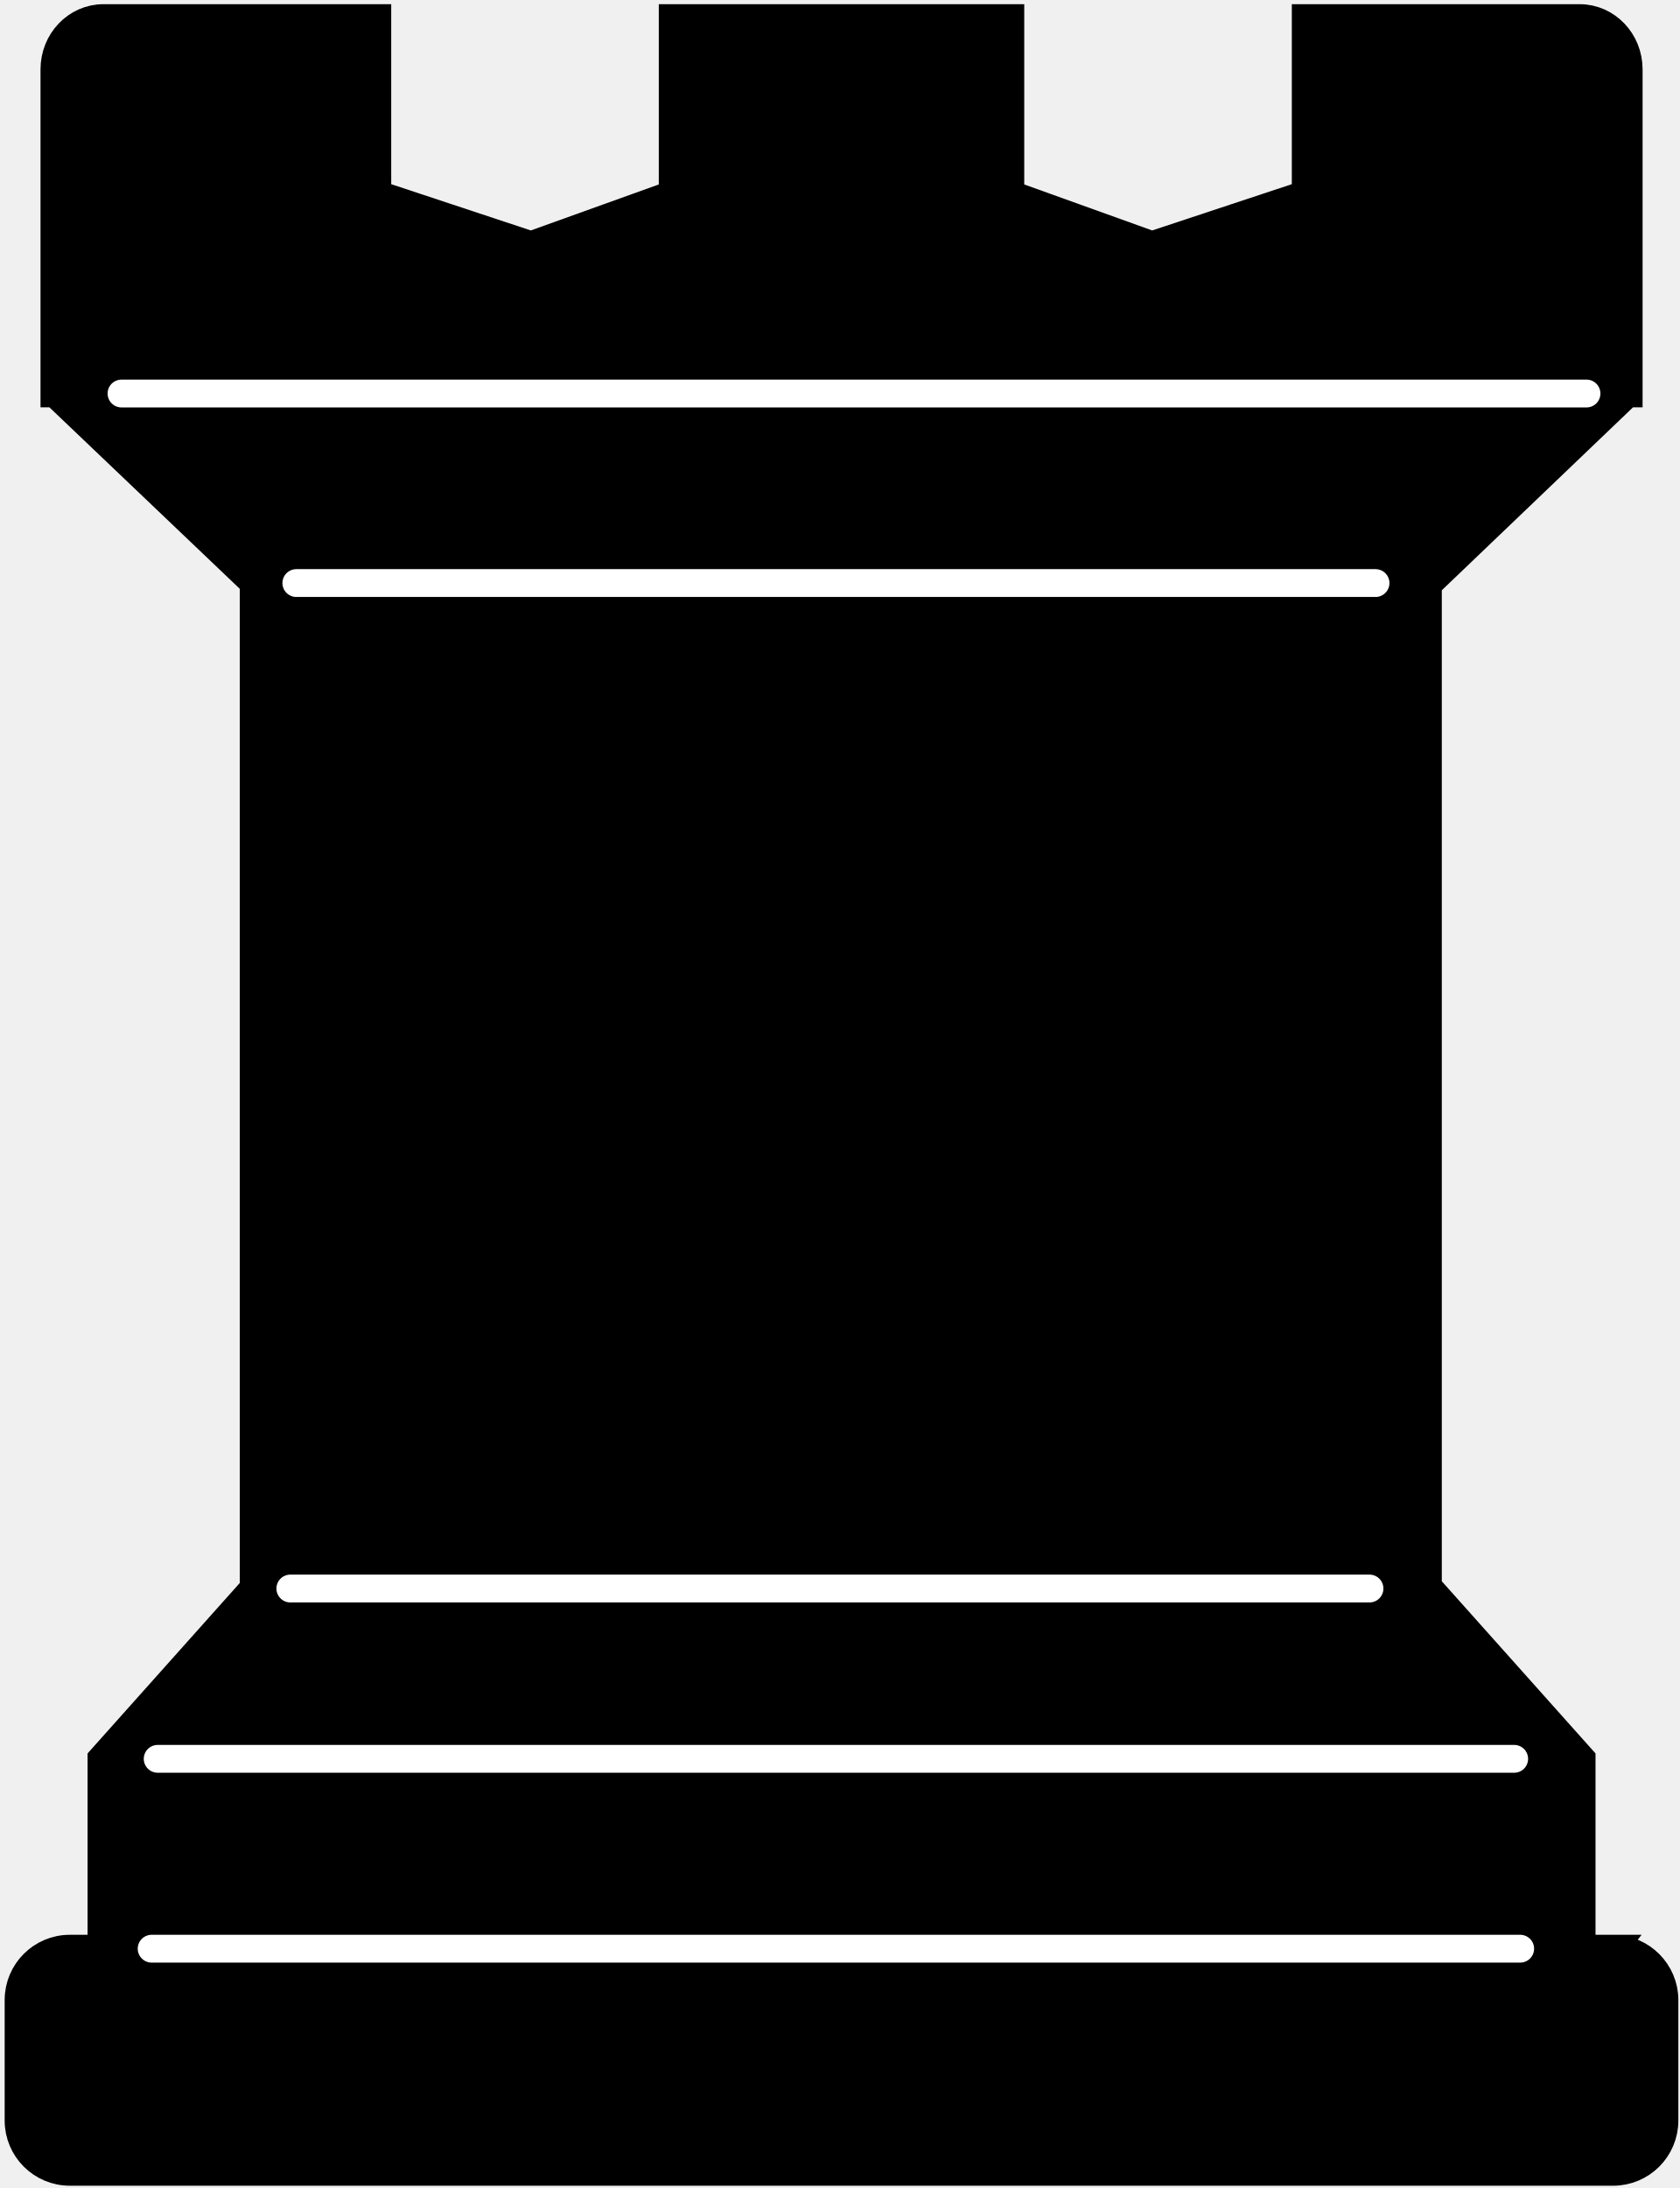
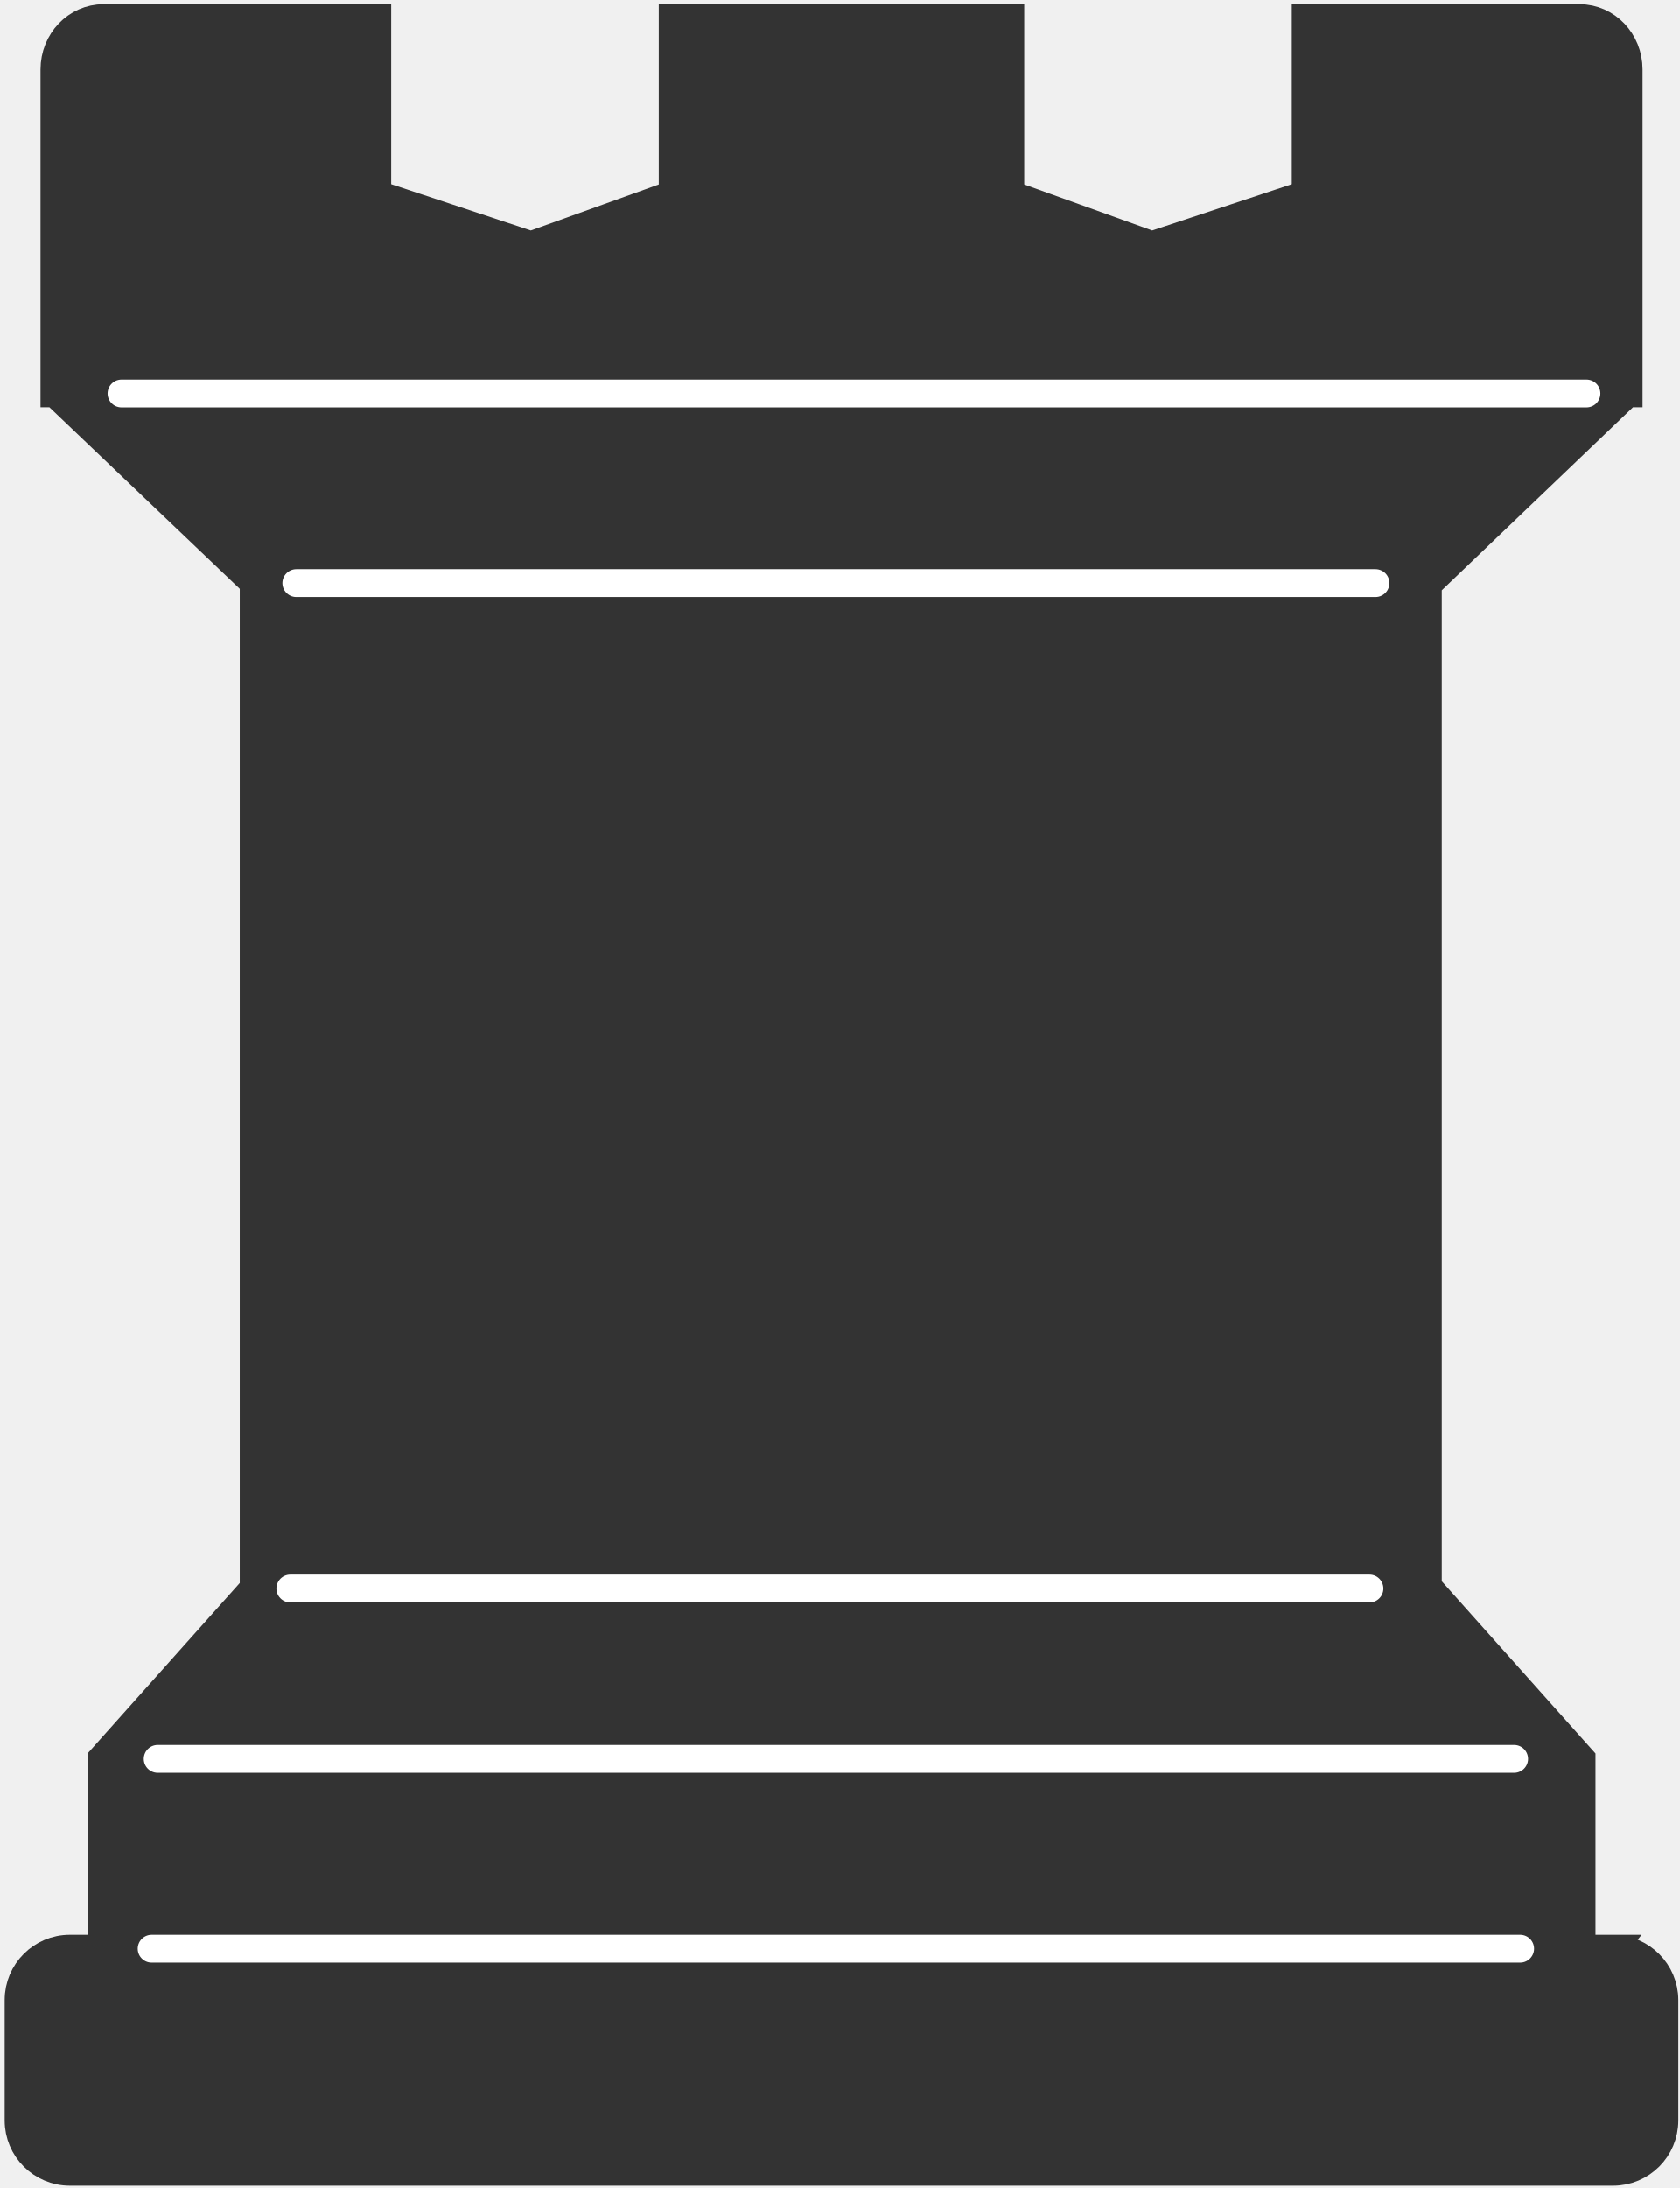
<svg xmlns="http://www.w3.org/2000/svg" width="162" height="211" viewBox="0 0 162 211">
  <g fill="none" fill-rule="evenodd" stroke-width="2.684" transform="translate(1 1)">
-     <path fill="#000" fill-rule="nonzero" stroke="#000" stroke-linecap="square" d="M154.606,186.923 L151.557,186.923 L151.557,168.605 L136.879,152.168 L136.73,152.168 L136.73,55.206 L136.879,55.206 L155.976,36.939 L156.097,36.939 L156.097,5.689 C156.097,2.957 153.978,0.745 151.368,0.745 L124.947,0.745 L124.947,17.731 L110.118,22.643 L96.454,17.731 L96.454,0.745 L63.888,0.745 L63.888,17.731 L50.221,22.643 L35.394,17.731 L35.394,0.745 L8.978,0.745 C6.366,0.745 4.25,2.957 4.25,5.689 L4.25,36.939 L4.303,36.939 L23.469,55.206 L23.469,152.168 L8.789,168.605 L8.789,186.923 L5.737,186.923 C3.005,186.923 0.792,189.138 0.792,191.872 L0.792,203.495 C0.792,206.223 3.005,208.438 5.737,208.438 L154.6,208.438 C157.335,208.438 159.547,206.223 159.547,203.495 L159.547,191.872 C159.547,189.167 157.332,186.933 154.598,186.933 L154.606,186.923 Z" />
+     <path fill="#333" fill-rule="nonzero" stroke="#333" stroke-linecap="square" d="M154.606,186.923 L151.557,186.923 L151.557,168.605 L136.879,152.168 L136.73,152.168 L136.73,55.206 L136.879,55.206 L155.976,36.939 L156.097,36.939 L156.097,5.689 C156.097,2.957 153.978,0.745 151.368,0.745 L124.947,0.745 L124.947,17.731 L110.118,22.643 L96.454,17.731 L96.454,0.745 L63.888,0.745 L63.888,17.731 L50.221,22.643 L35.394,17.731 L35.394,0.745 L8.978,0.745 C6.366,0.745 4.25,2.957 4.25,5.689 L4.25,36.939 L4.303,36.939 L23.469,55.206 L23.469,152.168 L8.789,168.605 L8.789,186.923 L5.737,186.923 C3.005,186.923 0.792,189.138 0.792,191.872 L0.792,203.495 C0.792,206.223 3.005,208.438 5.737,208.438 L154.6,208.438 C157.335,208.438 159.547,206.223 159.547,203.495 L159.547,191.872 C159.547,189.167 157.332,186.933 154.598,186.933 L154.606,186.923 Z" />
    <line x1="13.627" x2="145.633" y1="186.923" y2="186.923" stroke="#FFF" stroke-linecap="round" />
    <line x1="14.209" x2="145.054" y1="168.613" y2="168.613" stroke="#FFF" stroke-linecap="round" />
    <line x1="131.098" x2="27.004" y1="152.19" y2="152.19" stroke="#FFF" stroke-linecap="round" />
    <line x1="27.583" x2="131.68" y1="55.227" y2="55.227" stroke="#FFF" stroke-linecap="round" />
    <line x1="10.72" x2="152.029" y1="36.949" y2="36.949" stroke="#FFF" stroke-linecap="round" />
  </g>
</svg>
